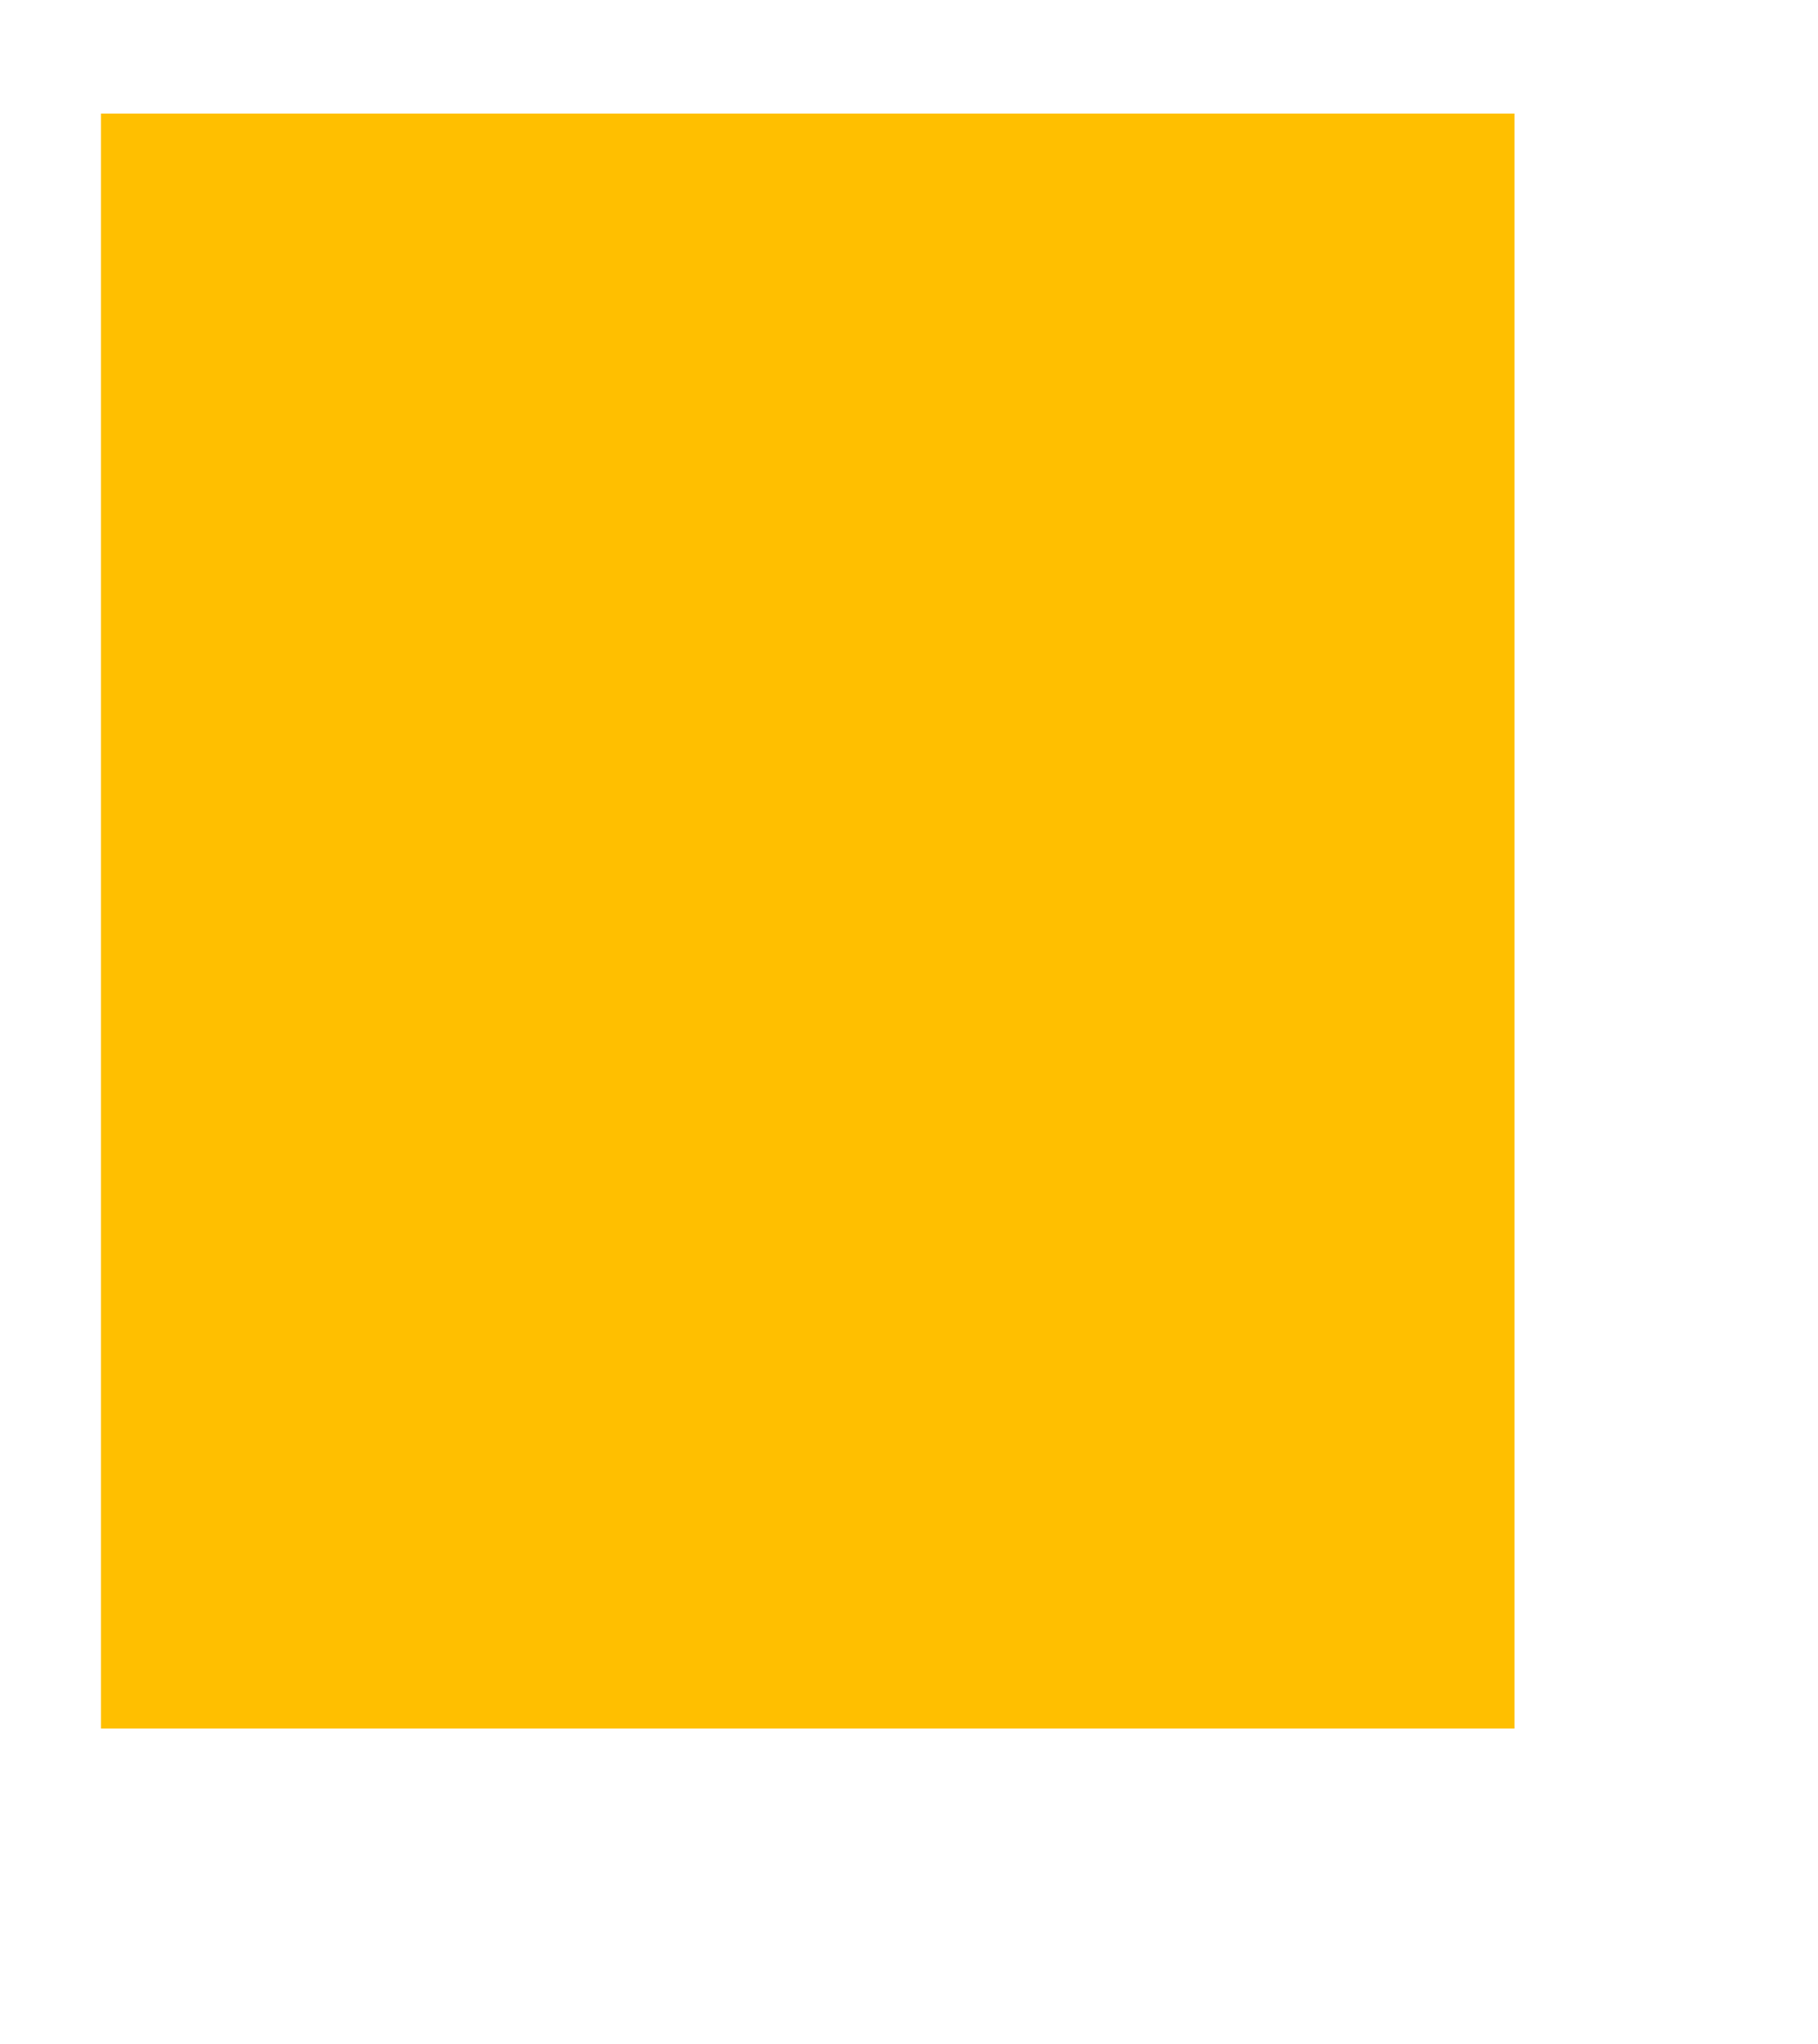
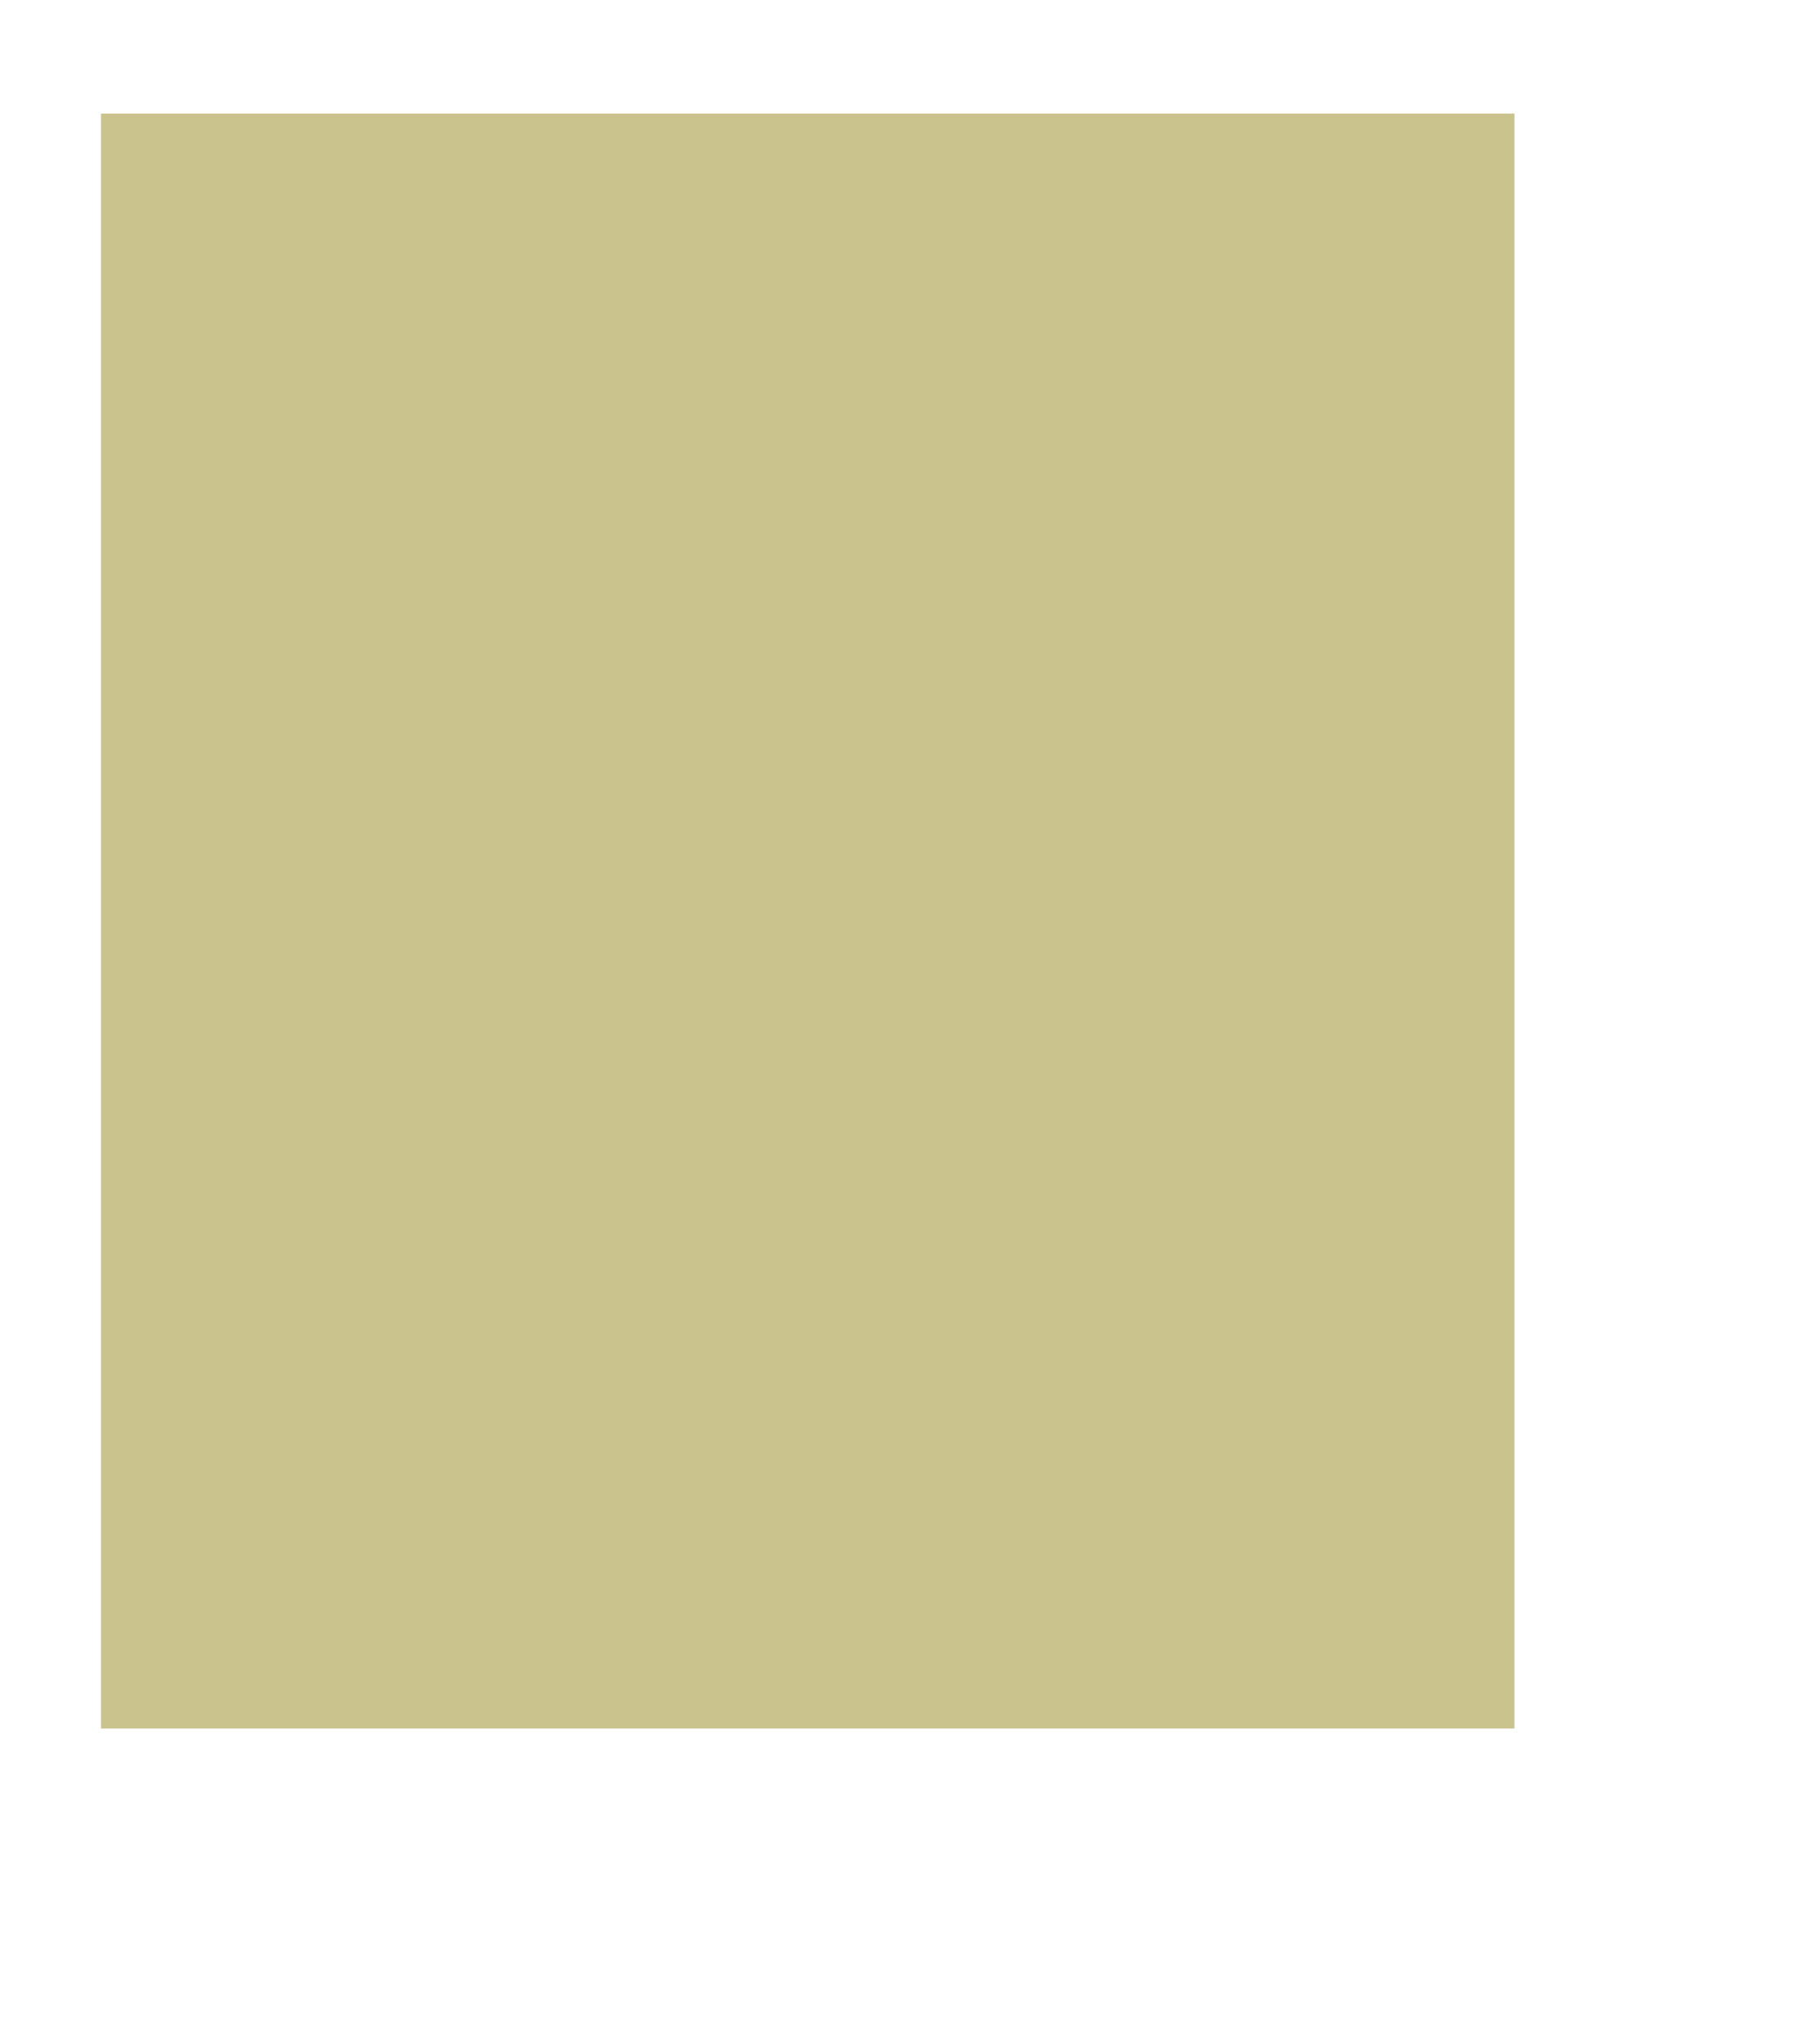
- <svg xmlns="http://www.w3.org/2000/svg" version="1.1" x="0px" y="0px" width="32px" height="36px" viewBox="0 0 36 40">
+ <svg xmlns="http://www.w3.org/2000/svg" version="1.1" id="Layer_1" x="0px" y="0px" width="32px" height="36px" viewBox="0 0 32 36" enable-background="new 0 0 32 36" xml:space="preserve">
  <g id="copper1">
-     <rect id="connector0pad" x="2" y="2" fill="#FFBF00" stroke="none" stroke-width="0" width="28" height="32" />
+     <rect id="connector0pad" x="1.778" y="2" fill="#CBC38E" width="24.888" height="28.444" />
  </g>
</svg>
